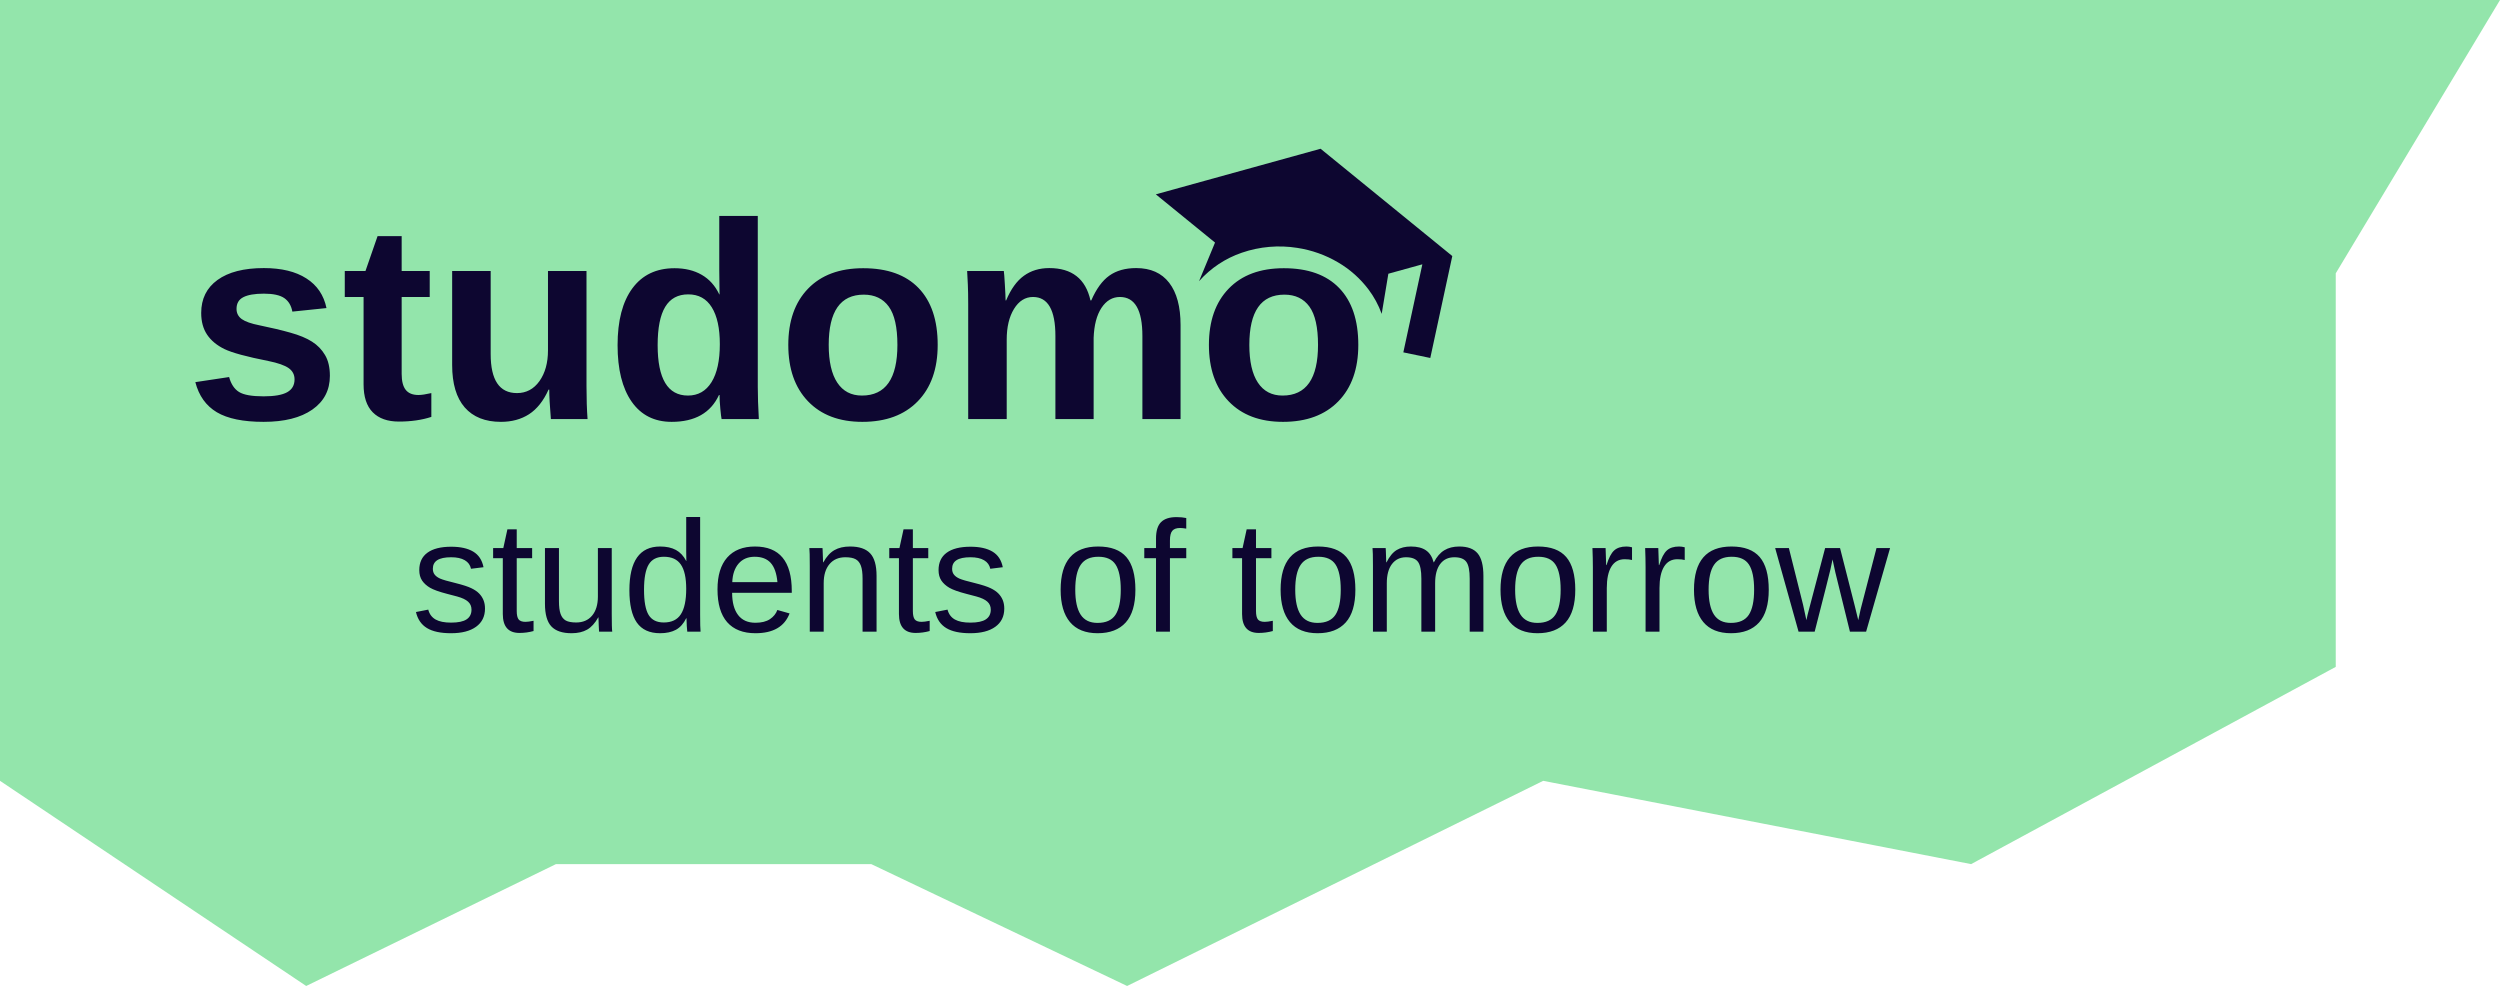
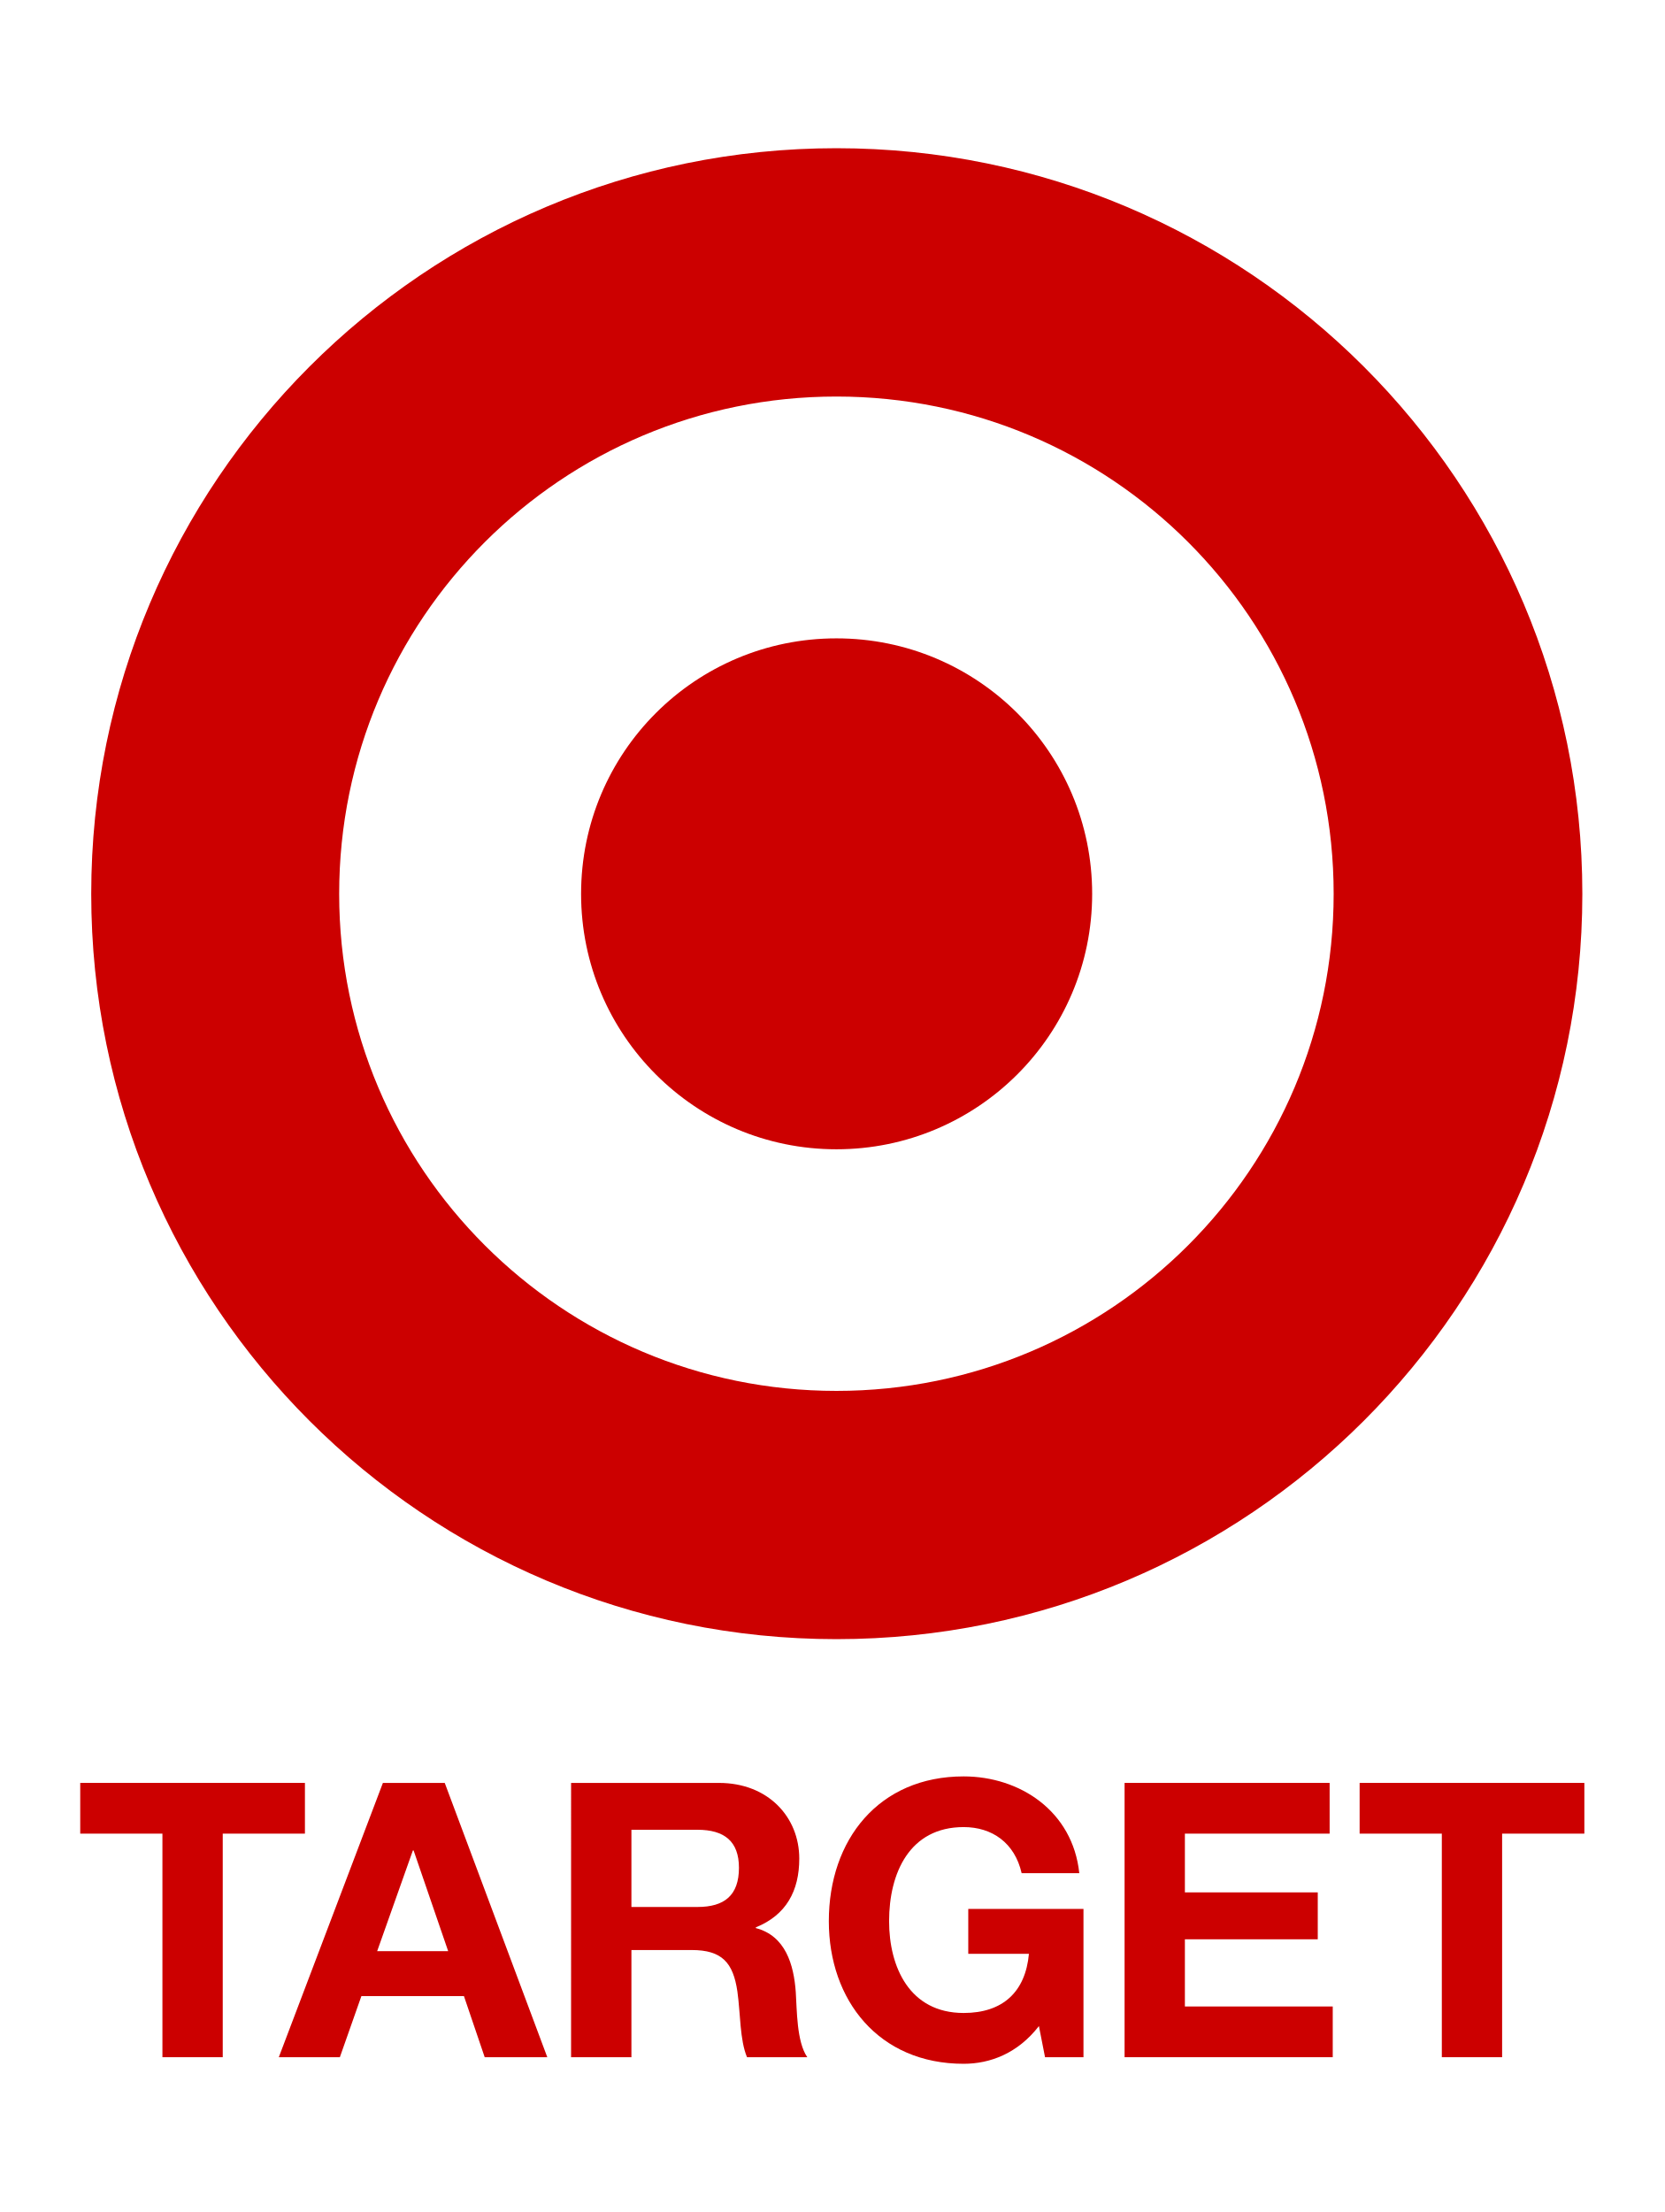
- <svg xmlns="http://www.w3.org/2000/svg" width="552.755" height="218.002" viewBox="0 0 552.755 218.002">
-   <g id="Gruppe_40" data-name="Gruppe 40" transform="translate(0 0.663)">
-     <g id="Gruppe_39" data-name="Gruppe 39">
-       <path id="Pfad_118" data-name="Pfad 118" d="M0-4843.02l67.7,45.358,55.218-26.943h69.723l56.564,26.943L341.2-4843.02l94.616,18.415,80.623-43.613v-87.019l36.32-60.427H0Z" transform="translate(0 5015)" fill="#93e5ab" />
+ <svg xmlns="http://www.w3.org/2000/svg" version="1.1" id="Layer_1" x="0px" y="0px" width="432px" height="574px" viewBox="0 0 432 574" enable-background="new 0 0 432 574" xml:space="preserve">
+   <g>
+     <g>
+       <path fill="#CC0000" d="M217.074,360.93c-71.239,0-129.052-57.721-129.052-128.972c0-71.38,57.813-129.059,129.052-129.059    c71.301,0,129.042,57.679,129.042,129.059C346.116,303.209,288.375,360.93,217.074,360.93 M217.074,38.459    c-106.796,0-193.399,86.625-193.399,193.499c0,106.792,86.603,193.39,193.399,193.39c106.842,0,193.581-86.598,193.581-193.39    C410.655,125.084,323.916,38.459,217.074,38.459z">
+         <animateTransform attributeName="transform" type="scale" from="10" to="1" dur="2s" repeatCount="indefinite" />
+       </path>
+       <path fill="#CC0000" d="M217.074,165.651c-36.607,0-66.268,29.589-66.268,66.307c0,36.597,29.66,66.274,66.268,66.274    c36.642,0,66.367-29.678,66.367-66.274C283.441,195.241,253.716,165.651,217.074,165.651">
+         <animateTransform attributeName="transform" type="scale" from="0" to="1" dur="2s" repeatCount="indefinite" />
+       </path>
+       <polyline fill="#CC0000" points="42.153,475.816 20.822,475.816 20.822,462.652 79.136,462.652 79.136,475.816 57.805,475.816     57.805,533.832 42.153,533.832 42.153,475.816   " />
+       <path fill="#CC0000" d="M72.358,533.832h15.843l5.587-15.855h26.617l5.385,15.855h16.246l-26.617-71.18H99.373L72.358,533.832     M107.147,480.191h0.196l8.968,26.123H97.882L107.147,480.191z" />
+       <path fill="#CC0000" d="M148.209,533.832h15.659V506.02h15.641c7.883,0,10.768,3.287,11.862,10.76    c0.807,5.684,0.604,12.564,2.5,17.053h15.642c-2.788-3.986-2.685-12.371-2.988-16.855c-0.501-7.188-2.685-14.656-10.367-16.648    v-0.197c7.885-3.188,11.271-9.461,11.271-17.846c0-10.758-8.081-19.631-20.837-19.631H148.21L148.209,533.832 M163.868,474.814    h17.149c6.967,0,10.758,2.992,10.758,9.863c0,7.174-3.791,10.17-10.758,10.17h-17.149V474.814z" />
+       <path fill="#CC0000" d="M269.624,525.752c-5.488,7.088-12.653,9.789-19.535,9.789c-22.026,0-34.989-16.475-34.989-37.012    c0-21.123,12.962-37.564,34.989-37.564c14.55,0,28.312,8.971,30.011,25.107h-14.961c-1.798-7.883-7.678-11.955-15.05-11.955    c-14.057,0-19.348,11.955-19.348,24.412c0,11.869,5.291,23.826,19.348,23.826c10.171,0,16.04-5.479,16.942-15.354h-15.743v-11.65    h29.899v38.48h-9.976L269.624,525.752" />
+       <polyline fill="#CC0000" points="291.857,462.652 345.071,462.652 345.071,475.816 307.506,475.816 307.506,491.061     341.99,491.061 341.99,503.234 307.506,503.234 307.506,520.668 345.878,520.668 345.878,533.832 291.857,533.832     291.857,462.652   " />
+       <polyline fill="#CC0000" points="374.188,475.816 352.856,475.816 352.856,462.652 411.178,462.652 411.178,475.816     389.835,475.816 389.835,533.832 374.188,533.832 374.188,475.816   " />
    </g>
-     <g id="Logo_v3" data-name="Logo v3" transform="translate(41 15.742)">
-       <path id="Differenzmenge_1" data-name="Differenzmenge 1" d="M52.925-1091.854l-4.688-7.952-16.393,4.037,13.871-35.159,36.474-8.983,15.069,17.451-4.577,4.013L79.665-1133.52l-2.862,7.255,6.2,6.514a20.53,20.53,0,0,0-6.117-.915,22.958,22.958,0,0,0-8.775,1.77,25.273,25.273,0,0,0-8,5.281,25.407,25.407,0,0,0-6.511,10.408,22.281,22.281,0,0,0-.674,11.351Z" transform="translate(-679.729 660.583) rotate(53)" fill="#0d0630" />
-       <text id="studomo" transform="translate(0 76.258)" fill="#0d0630" font-size="62" font-family="Arial-BoldMT, Arial" font-weight="700">
-         <tspan x="0" y="0">studomo</tspan>
-       </text>
-     </g>
-     <text id="students_of_tomorrow" data-name="students of tomorrow" transform="translate(91 139)" fill="#0d0630" font-size="35" font-family="ArialMT, Arial">
-       <tspan x="0" y="0">students of tomorrow</tspan>
-     </text>
  </g>
</svg>
